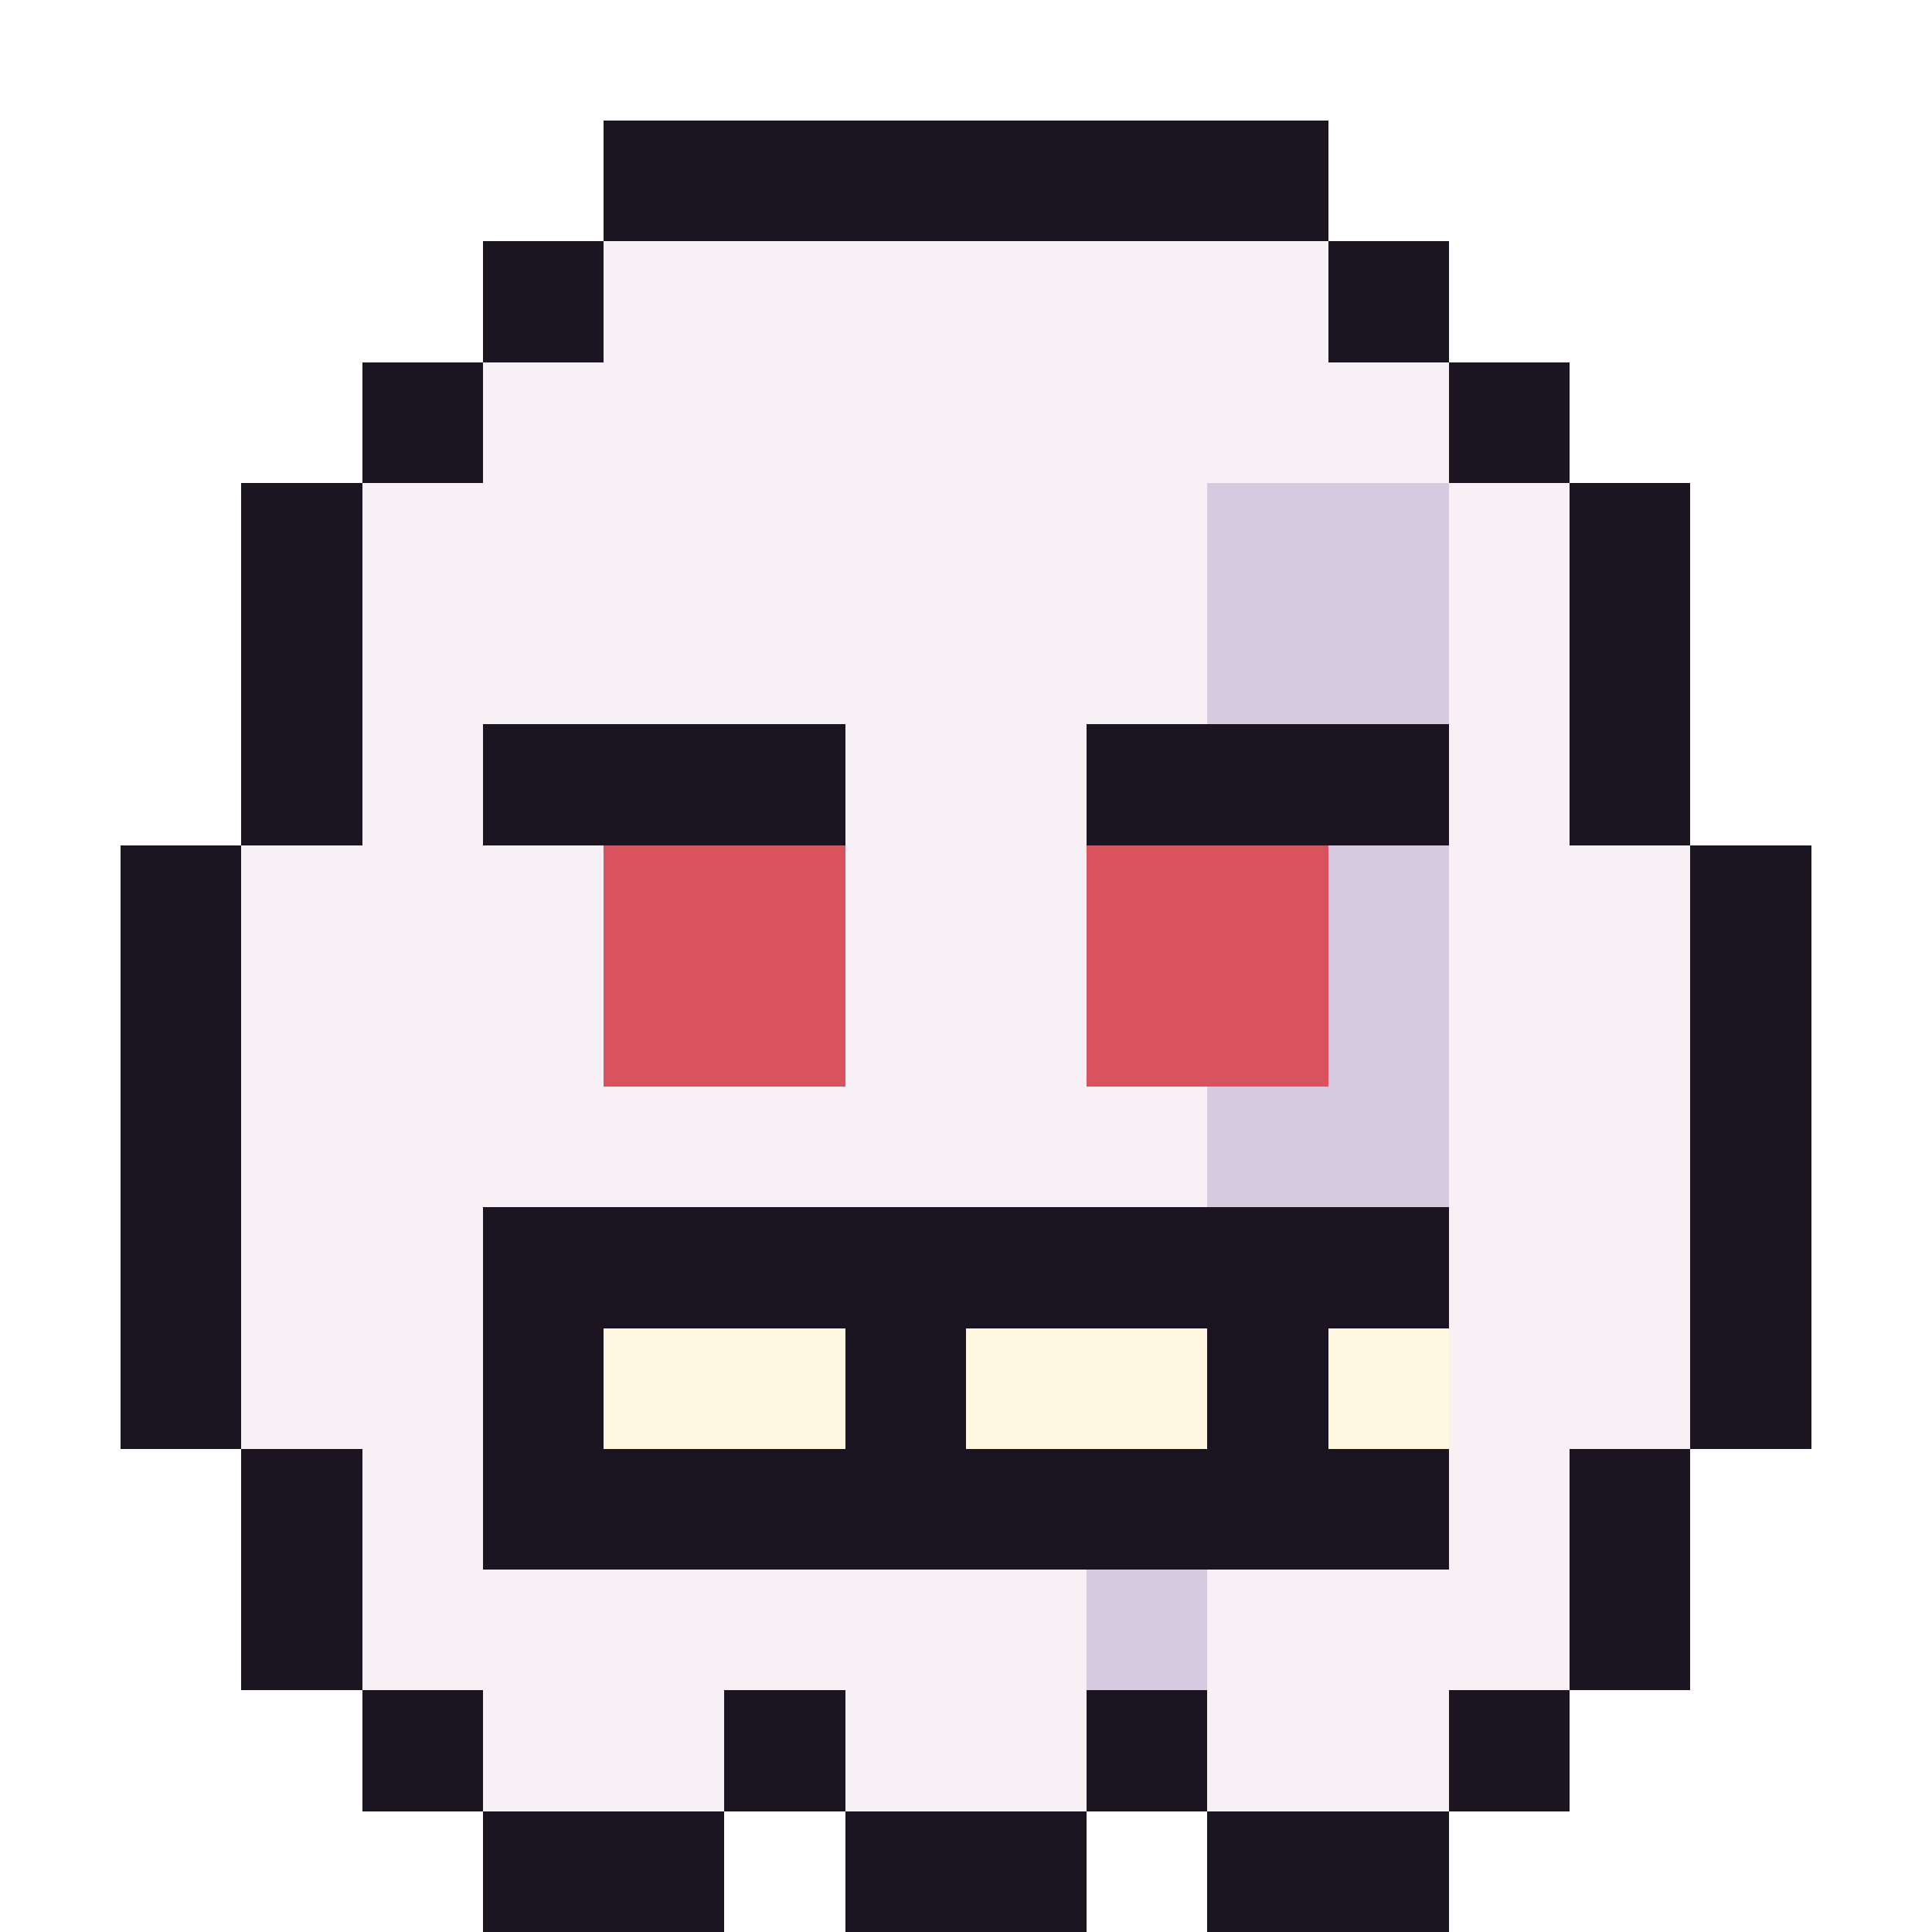
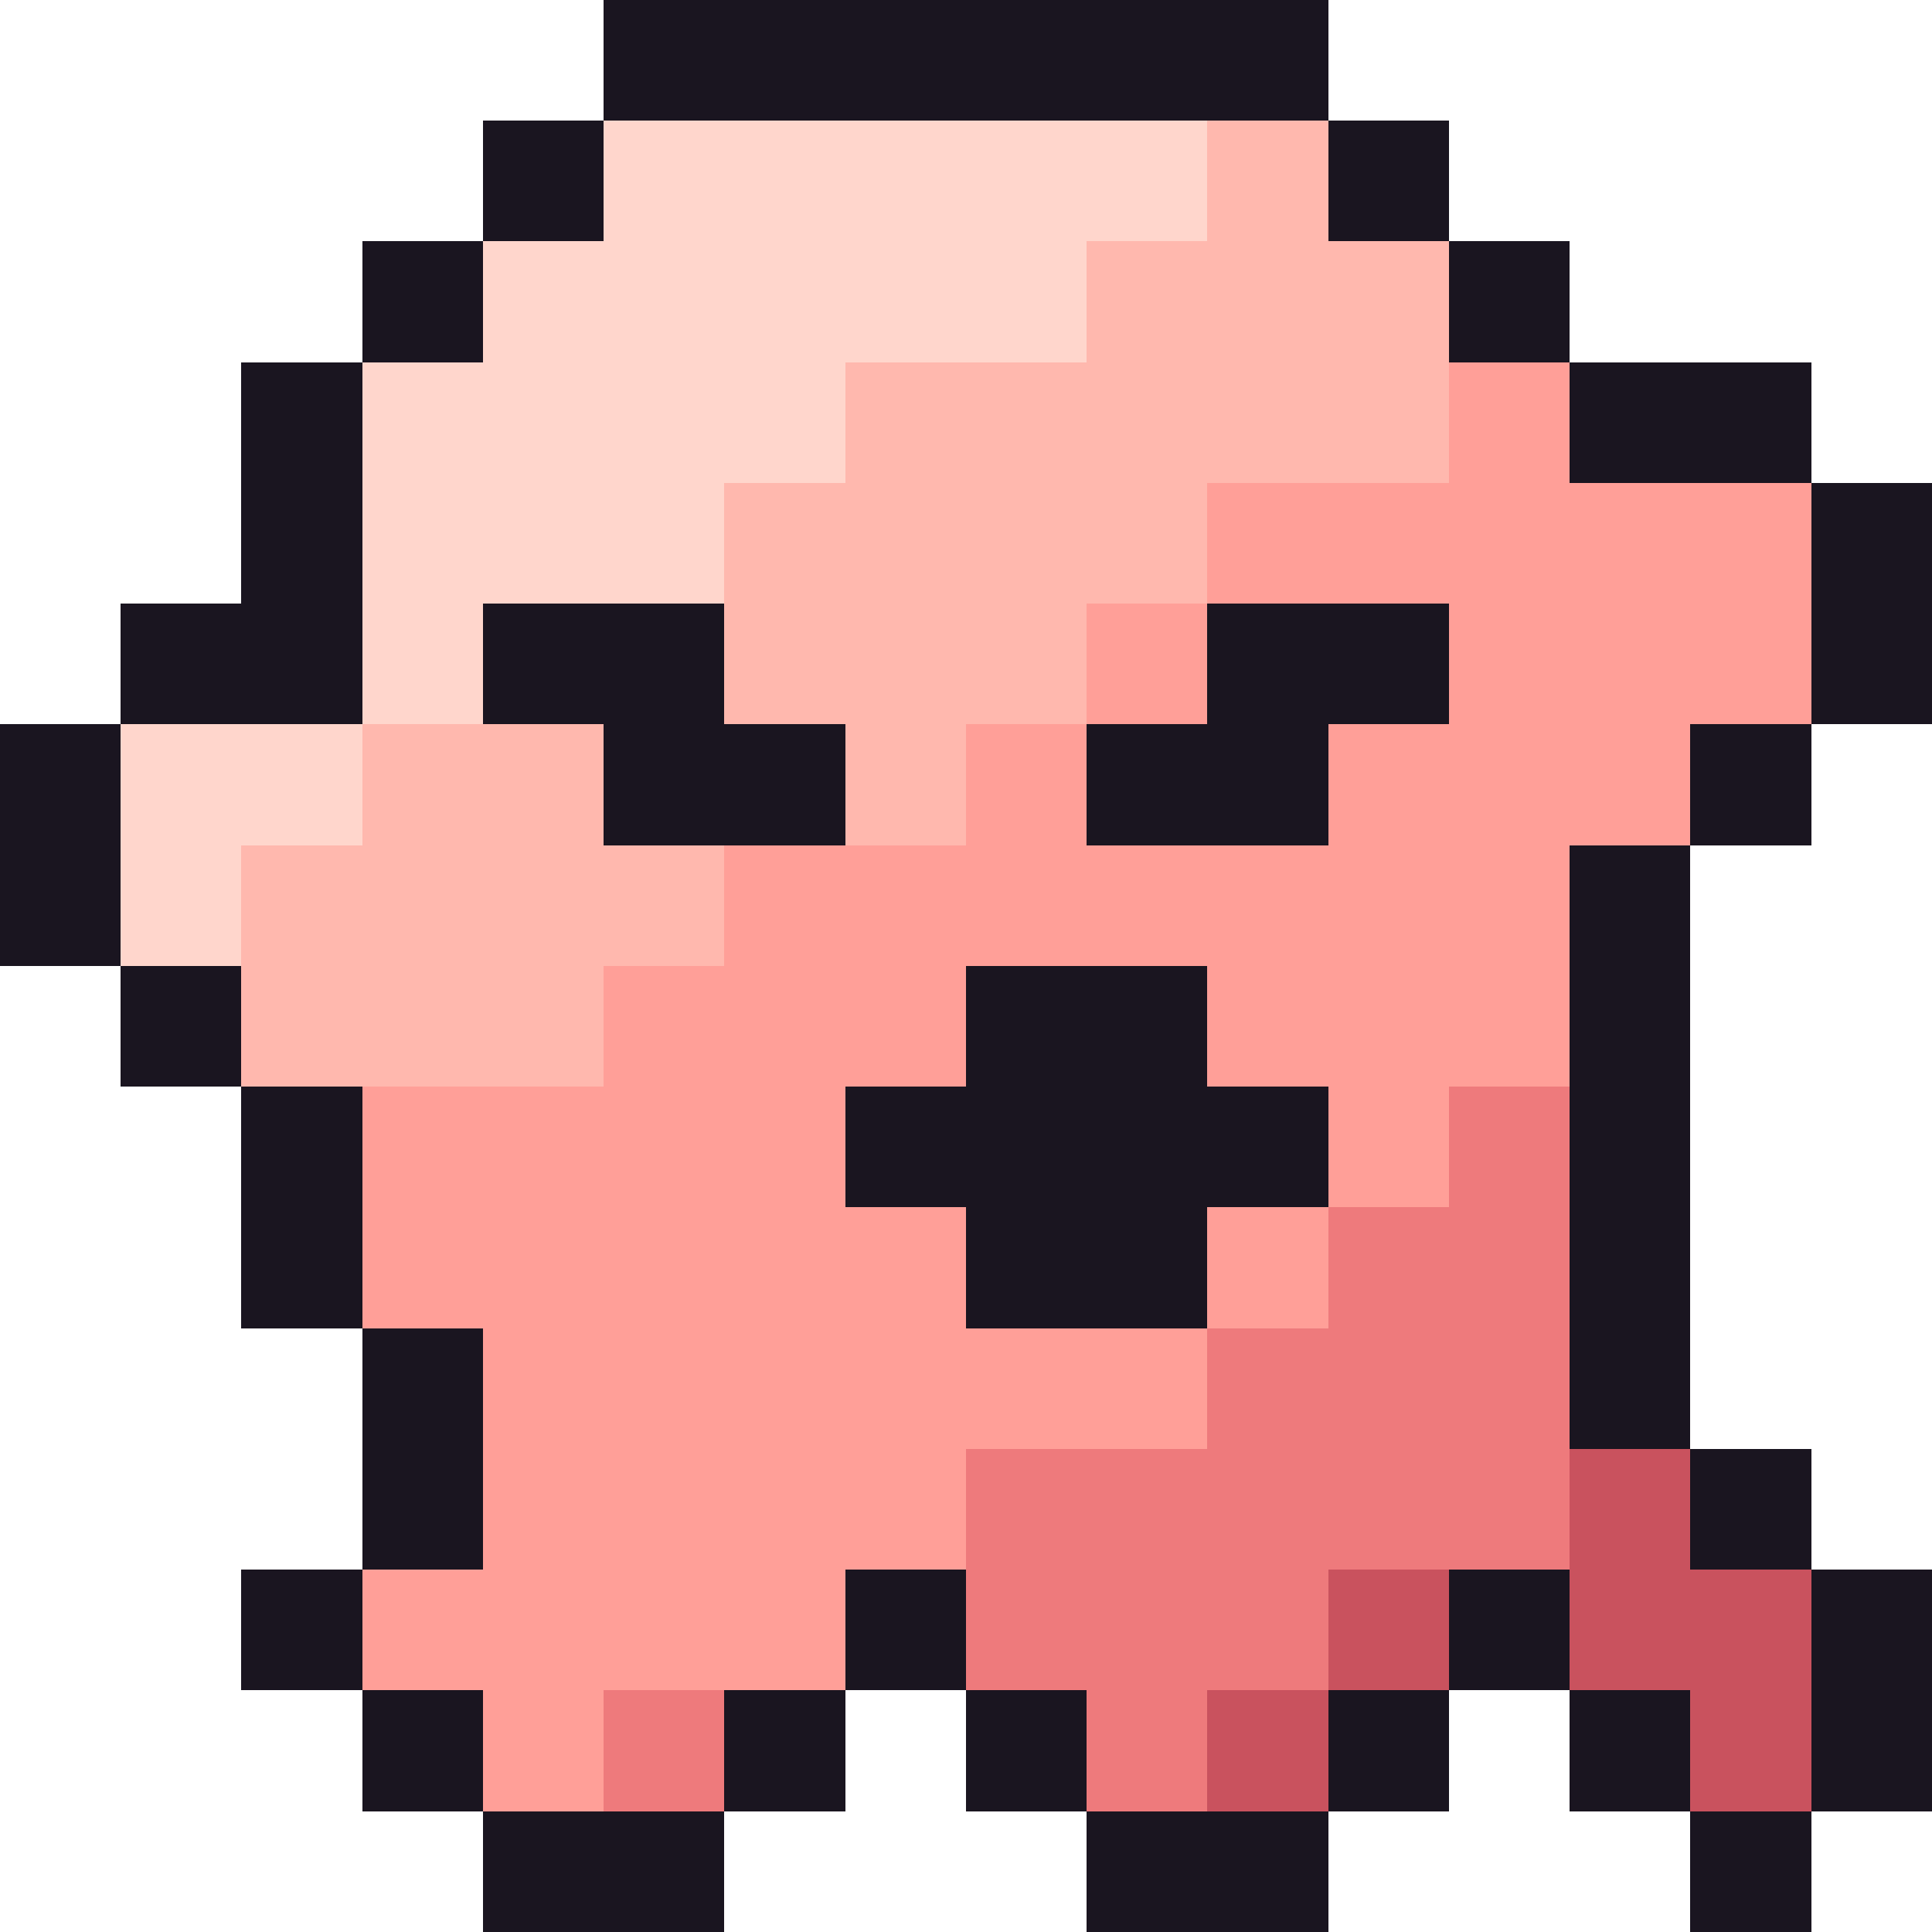
<svg xmlns="http://www.w3.org/2000/svg" viewBox="0 0 16 16" shape-rendering="crispEdges">
-   <rect x="5" y="1" width="1" height="1" fill="#1a1520" />
-   <rect x="6" y="1" width="1" height="1" fill="#1a1520" />
-   <rect x="7" y="1" width="1" height="1" fill="#1a1520" />
-   <rect x="8" y="1" width="1" height="1" fill="#1a1520" />
-   <rect x="9" y="1" width="1" height="1" fill="#1a1520" />
-   <rect x="10" y="1" width="1" height="1" fill="#1a1520" />
-   <rect x="4" y="2" width="1" height="1" fill="#1a1520" />
-   <rect x="5" y="2" width="1" height="1" fill="#f7f0f4" />
-   <rect x="6" y="2" width="1" height="1" fill="#f7f0f4" />
-   <rect x="7" y="2" width="1" height="1" fill="#f7f0f4" />
-   <rect x="8" y="2" width="1" height="1" fill="#f7f0f4" />
-   <rect x="9" y="2" width="1" height="1" fill="#f7f0f4" />
-   <rect x="10" y="2" width="1" height="1" fill="#f7f0f4" />
-   <rect x="11" y="2" width="1" height="1" fill="#1a1520" />
-   <rect x="3" y="3" width="1" height="1" fill="#1a1520" />
-   <rect x="4" y="3" width="1" height="1" fill="#f7f0f4" />
-   <rect x="5" y="3" width="1" height="1" fill="#f7f0f4" />
-   <rect x="6" y="3" width="1" height="1" fill="#f7f0f4" />
-   <rect x="7" y="3" width="1" height="1" fill="#f7f0f4" />
-   <rect x="8" y="3" width="1" height="1" fill="#f7f0f4" />
-   <rect x="9" y="3" width="1" height="1" fill="#f7f0f4" />
-   <rect x="10" y="3" width="1" height="1" fill="#f7f0f4" />
-   <rect x="11" y="3" width="1" height="1" fill="#f7f0f4" />
-   <rect x="12" y="3" width="1" height="1" fill="#1a1520" />
+   <rect x="5" y="0" width="1" height="1" fill="#1a1520" />
+   <rect x="6" y="0" width="1" height="1" fill="#1a1520" />
+   <rect x="7" y="0" width="1" height="1" fill="#1a1520" />
+   <rect x="8" y="0" width="1" height="1" fill="#1a1520" />
+   <rect x="9" y="0" width="1" height="1" fill="#1a1520" />
+   <rect x="10" y="0" width="1" height="1" fill="#1a1520" />
+   <rect x="4" y="1" width="1" height="1" fill="#1a1520" />
+   <rect x="5" y="1" width="1" height="1" fill="#ffd6cc" />
+   <rect x="6" y="1" width="1" height="1" fill="#ffd6cc" />
+   <rect x="7" y="1" width="1" height="1" fill="#ffd6cc" />
+   <rect x="8" y="1" width="1" height="1" fill="#ffd6cc" />
+   <rect x="9" y="1" width="1" height="1" fill="#ffd6cc" />
+   <rect x="10" y="1" width="1" height="1" fill="#ffb8ae" />
+   <rect x="11" y="1" width="1" height="1" fill="#1a1520" />
+   <rect x="3" y="2" width="1" height="1" fill="#1a1520" />
+   <rect x="4" y="2" width="1" height="1" fill="#ffd6cc" />
+   <rect x="5" y="2" width="1" height="1" fill="#ffd6cc" />
+   <rect x="6" y="2" width="1" height="1" fill="#ffd6cc" />
+   <rect x="7" y="2" width="1" height="1" fill="#ffd6cc" />
+   <rect x="8" y="2" width="1" height="1" fill="#ffd6cc" />
+   <rect x="9" y="2" width="1" height="1" fill="#ffb8ae" />
+   <rect x="10" y="2" width="1" height="1" fill="#ffb8ae" />
+   <rect x="11" y="2" width="1" height="1" fill="#ffb8ae" />
+   <rect x="12" y="2" width="1" height="1" fill="#1a1520" />
+   <rect x="2" y="3" width="1" height="1" fill="#1a1520" />
+   <rect x="3" y="3" width="1" height="1" fill="#ffd6cc" />
+   <rect x="4" y="3" width="1" height="1" fill="#ffd6cc" />
+   <rect x="5" y="3" width="1" height="1" fill="#ffd6cc" />
+   <rect x="6" y="3" width="1" height="1" fill="#ffd6cc" />
+   <rect x="7" y="3" width="1" height="1" fill="#ffb8ae" />
+   <rect x="8" y="3" width="1" height="1" fill="#ffb8ae" />
+   <rect x="9" y="3" width="1" height="1" fill="#ffb8ae" />
+   <rect x="10" y="3" width="1" height="1" fill="#ffb8ae" />
+   <rect x="11" y="3" width="1" height="1" fill="#ffb8ae" />
+   <rect x="12" y="3" width="1" height="1" fill="#ff9f98" />
+   <rect x="13" y="3" width="1" height="1" fill="#1a1520" />
+   <rect x="14" y="3" width="1" height="1" fill="#1a1520" />
  <rect x="2" y="4" width="1" height="1" fill="#1a1520" />
-   <rect x="3" y="4" width="1" height="1" fill="#f7f0f4" />
-   <rect x="4" y="4" width="1" height="1" fill="#f7f0f4" />
-   <rect x="5" y="4" width="1" height="1" fill="#f7f0f4" />
-   <rect x="6" y="4" width="1" height="1" fill="#f7f0f4" />
-   <rect x="7" y="4" width="1" height="1" fill="#f7f0f4" />
-   <rect x="8" y="4" width="1" height="1" fill="#f7f0f4" />
-   <rect x="9" y="4" width="1" height="1" fill="#f7f0f4" />
-   <rect x="10" y="4" width="1" height="1" fill="#d5cadf" />
-   <rect x="11" y="4" width="1" height="1" fill="#d5cadf" />
-   <rect x="12" y="4" width="1" height="1" fill="#f7f0f4" />
-   <rect x="13" y="4" width="1" height="1" fill="#1a1520" />
+   <rect x="3" y="4" width="1" height="1" fill="#ffd6cc" />
+   <rect x="4" y="4" width="1" height="1" fill="#ffd6cc" />
+   <rect x="5" y="4" width="1" height="1" fill="#ffd6cc" />
+   <rect x="6" y="4" width="1" height="1" fill="#ffb8ae" />
+   <rect x="7" y="4" width="1" height="1" fill="#ffb8ae" />
+   <rect x="8" y="4" width="1" height="1" fill="#ffb8ae" />
+   <rect x="9" y="4" width="1" height="1" fill="#ffb8ae" />
+   <rect x="10" y="4" width="1" height="1" fill="#ff9f98" />
+   <rect x="11" y="4" width="1" height="1" fill="#ff9f98" />
+   <rect x="12" y="4" width="1" height="1" fill="#ff9f98" />
+   <rect x="13" y="4" width="1" height="1" fill="#ff9f98" />
+   <rect x="14" y="4" width="1" height="1" fill="#ff9f98" />
+   <rect x="15" y="4" width="1" height="1" fill="#1a1520" />
+   <rect x="1" y="5" width="1" height="1" fill="#1a1520" />
  <rect x="2" y="5" width="1" height="1" fill="#1a1520" />
-   <rect x="3" y="5" width="1" height="1" fill="#f7f0f4" />
-   <rect x="4" y="5" width="1" height="1" fill="#f7f0f4" />
-   <rect x="5" y="5" width="1" height="1" fill="#f7f0f4" />
-   <rect x="6" y="5" width="1" height="1" fill="#f7f0f4" />
-   <rect x="7" y="5" width="1" height="1" fill="#f7f0f4" />
-   <rect x="8" y="5" width="1" height="1" fill="#f7f0f4" />
-   <rect x="9" y="5" width="1" height="1" fill="#f7f0f4" />
-   <rect x="10" y="5" width="1" height="1" fill="#d5cadf" />
-   <rect x="11" y="5" width="1" height="1" fill="#d5cadf" />
-   <rect x="12" y="5" width="1" height="1" fill="#f7f0f4" />
-   <rect x="13" y="5" width="1" height="1" fill="#1a1520" />
-   <rect x="2" y="6" width="1" height="1" fill="#1a1520" />
-   <rect x="3" y="6" width="1" height="1" fill="#f7f0f4" />
-   <rect x="4" y="6" width="1" height="1" fill="#1a1520" />
+   <rect x="3" y="5" width="1" height="1" fill="#ffd6cc" />
+   <rect x="4" y="5" width="1" height="1" fill="#1a1520" />
+   <rect x="5" y="5" width="1" height="1" fill="#1a1520" />
+   <rect x="6" y="5" width="1" height="1" fill="#ffb8ae" />
+   <rect x="7" y="5" width="1" height="1" fill="#ffb8ae" />
+   <rect x="8" y="5" width="1" height="1" fill="#ffb8ae" />
+   <rect x="9" y="5" width="1" height="1" fill="#ff9f98" />
+   <rect x="10" y="5" width="1" height="1" fill="#1a1520" />
+   <rect x="11" y="5" width="1" height="1" fill="#1a1520" />
+   <rect x="12" y="5" width="1" height="1" fill="#ff9f98" />
+   <rect x="13" y="5" width="1" height="1" fill="#ff9f98" />
+   <rect x="14" y="5" width="1" height="1" fill="#ff9f98" />
+   <rect x="15" y="5" width="1" height="1" fill="#1a1520" />
+   <rect x="0" y="6" width="1" height="1" fill="#1a1520" />
+   <rect x="1" y="6" width="1" height="1" fill="#ffd6cc" />
+   <rect x="2" y="6" width="1" height="1" fill="#ffd6cc" />
+   <rect x="3" y="6" width="1" height="1" fill="#ffb8ae" />
+   <rect x="4" y="6" width="1" height="1" fill="#ffb8ae" />
  <rect x="5" y="6" width="1" height="1" fill="#1a1520" />
  <rect x="6" y="6" width="1" height="1" fill="#1a1520" />
-   <rect x="7" y="6" width="1" height="1" fill="#f7f0f4" />
-   <rect x="8" y="6" width="1" height="1" fill="#f7f0f4" />
+   <rect x="7" y="6" width="1" height="1" fill="#ffb8ae" />
+   <rect x="8" y="6" width="1" height="1" fill="#ff9f98" />
  <rect x="9" y="6" width="1" height="1" fill="#1a1520" />
  <rect x="10" y="6" width="1" height="1" fill="#1a1520" />
-   <rect x="11" y="6" width="1" height="1" fill="#1a1520" />
-   <rect x="12" y="6" width="1" height="1" fill="#f7f0f4" />
-   <rect x="13" y="6" width="1" height="1" fill="#1a1520" />
-   <rect x="1" y="7" width="1" height="1" fill="#1a1520" />
-   <rect x="2" y="7" width="1" height="1" fill="#f7f0f4" />
-   <rect x="3" y="7" width="1" height="1" fill="#f7f0f4" />
-   <rect x="4" y="7" width="1" height="1" fill="#f7f0f4" />
-   <rect x="5" y="7" width="1" height="1" fill="#d9535e" />
-   <rect x="6" y="7" width="1" height="1" fill="#d9535e" />
-   <rect x="7" y="7" width="1" height="1" fill="#f7f0f4" />
-   <rect x="8" y="7" width="1" height="1" fill="#f7f0f4" />
-   <rect x="9" y="7" width="1" height="1" fill="#d9535e" />
-   <rect x="10" y="7" width="1" height="1" fill="#d9535e" />
-   <rect x="11" y="7" width="1" height="1" fill="#d5cadf" />
-   <rect x="12" y="7" width="1" height="1" fill="#f7f0f4" />
-   <rect x="13" y="7" width="1" height="1" fill="#f7f0f4" />
-   <rect x="14" y="7" width="1" height="1" fill="#1a1520" />
+   <rect x="11" y="6" width="1" height="1" fill="#ff9f98" />
+   <rect x="12" y="6" width="1" height="1" fill="#ff9f98" />
+   <rect x="13" y="6" width="1" height="1" fill="#ff9f98" />
+   <rect x="14" y="6" width="1" height="1" fill="#1a1520" />
+   <rect x="0" y="7" width="1" height="1" fill="#1a1520" />
+   <rect x="1" y="7" width="1" height="1" fill="#ffd6cc" />
+   <rect x="2" y="7" width="1" height="1" fill="#ffb8ae" />
+   <rect x="3" y="7" width="1" height="1" fill="#ffb8ae" />
+   <rect x="4" y="7" width="1" height="1" fill="#ffb8ae" />
+   <rect x="5" y="7" width="1" height="1" fill="#ffb8ae" />
+   <rect x="6" y="7" width="1" height="1" fill="#ff9f98" />
+   <rect x="7" y="7" width="1" height="1" fill="#ff9f98" />
+   <rect x="8" y="7" width="1" height="1" fill="#ff9f98" />
+   <rect x="9" y="7" width="1" height="1" fill="#ff9f98" />
+   <rect x="10" y="7" width="1" height="1" fill="#ff9f98" />
+   <rect x="11" y="7" width="1" height="1" fill="#ff9f98" />
+   <rect x="12" y="7" width="1" height="1" fill="#ff9f98" />
+   <rect x="13" y="7" width="1" height="1" fill="#1a1520" />
  <rect x="1" y="8" width="1" height="1" fill="#1a1520" />
-   <rect x="2" y="8" width="1" height="1" fill="#f7f0f4" />
-   <rect x="3" y="8" width="1" height="1" fill="#f7f0f4" />
-   <rect x="4" y="8" width="1" height="1" fill="#f7f0f4" />
-   <rect x="5" y="8" width="1" height="1" fill="#d9535e" />
-   <rect x="6" y="8" width="1" height="1" fill="#d9535e" />
-   <rect x="7" y="8" width="1" height="1" fill="#f7f0f4" />
-   <rect x="8" y="8" width="1" height="1" fill="#f7f0f4" />
-   <rect x="9" y="8" width="1" height="1" fill="#d9535e" />
-   <rect x="10" y="8" width="1" height="1" fill="#d9535e" />
-   <rect x="11" y="8" width="1" height="1" fill="#d5cadf" />
-   <rect x="12" y="8" width="1" height="1" fill="#f7f0f4" />
-   <rect x="13" y="8" width="1" height="1" fill="#f7f0f4" />
-   <rect x="14" y="8" width="1" height="1" fill="#1a1520" />
-   <rect x="1" y="9" width="1" height="1" fill="#1a1520" />
-   <rect x="2" y="9" width="1" height="1" fill="#f7f0f4" />
-   <rect x="3" y="9" width="1" height="1" fill="#f7f0f4" />
-   <rect x="4" y="9" width="1" height="1" fill="#f7f0f4" />
-   <rect x="5" y="9" width="1" height="1" fill="#f7f0f4" />
-   <rect x="6" y="9" width="1" height="1" fill="#f7f0f4" />
-   <rect x="7" y="9" width="1" height="1" fill="#f7f0f4" />
-   <rect x="8" y="9" width="1" height="1" fill="#f7f0f4" />
-   <rect x="9" y="9" width="1" height="1" fill="#f7f0f4" />
-   <rect x="10" y="9" width="1" height="1" fill="#d5cadf" />
-   <rect x="11" y="9" width="1" height="1" fill="#d5cadf" />
-   <rect x="12" y="9" width="1" height="1" fill="#f7f0f4" />
-   <rect x="13" y="9" width="1" height="1" fill="#f7f0f4" />
-   <rect x="14" y="9" width="1" height="1" fill="#1a1520" />
-   <rect x="1" y="10" width="1" height="1" fill="#1a1520" />
-   <rect x="2" y="10" width="1" height="1" fill="#f7f0f4" />
-   <rect x="3" y="10" width="1" height="1" fill="#f7f0f4" />
-   <rect x="4" y="10" width="1" height="1" fill="#1a1520" />
-   <rect x="5" y="10" width="1" height="1" fill="#1a1520" />
-   <rect x="6" y="10" width="1" height="1" fill="#1a1520" />
-   <rect x="7" y="10" width="1" height="1" fill="#1a1520" />
+   <rect x="2" y="8" width="1" height="1" fill="#ffb8ae" />
+   <rect x="3" y="8" width="1" height="1" fill="#ffb8ae" />
+   <rect x="4" y="8" width="1" height="1" fill="#ffb8ae" />
+   <rect x="5" y="8" width="1" height="1" fill="#ff9f98" />
+   <rect x="6" y="8" width="1" height="1" fill="#ff9f98" />
+   <rect x="7" y="8" width="1" height="1" fill="#ff9f98" />
+   <rect x="8" y="8" width="1" height="1" fill="#1a1520" />
+   <rect x="9" y="8" width="1" height="1" fill="#1a1520" />
+   <rect x="10" y="8" width="1" height="1" fill="#ff9f98" />
+   <rect x="11" y="8" width="1" height="1" fill="#ff9f98" />
+   <rect x="12" y="8" width="1" height="1" fill="#ff9f98" />
+   <rect x="13" y="8" width="1" height="1" fill="#1a1520" />
+   <rect x="2" y="9" width="1" height="1" fill="#1a1520" />
+   <rect x="3" y="9" width="1" height="1" fill="#ff9f98" />
+   <rect x="4" y="9" width="1" height="1" fill="#ff9f98" />
+   <rect x="5" y="9" width="1" height="1" fill="#ff9f98" />
+   <rect x="6" y="9" width="1" height="1" fill="#ff9f98" />
+   <rect x="7" y="9" width="1" height="1" fill="#1a1520" />
+   <rect x="8" y="9" width="1" height="1" fill="#1a1520" />
+   <rect x="9" y="9" width="1" height="1" fill="#1a1520" />
+   <rect x="10" y="9" width="1" height="1" fill="#1a1520" />
+   <rect x="11" y="9" width="1" height="1" fill="#ff9f98" />
+   <rect x="12" y="9" width="1" height="1" fill="#ee7a7c" />
+   <rect x="13" y="9" width="1" height="1" fill="#1a1520" />
+   <rect x="2" y="10" width="1" height="1" fill="#1a1520" />
+   <rect x="3" y="10" width="1" height="1" fill="#ff9f98" />
+   <rect x="4" y="10" width="1" height="1" fill="#ff9f98" />
+   <rect x="5" y="10" width="1" height="1" fill="#ff9f98" />
+   <rect x="6" y="10" width="1" height="1" fill="#ff9f98" />
+   <rect x="7" y="10" width="1" height="1" fill="#ff9f98" />
  <rect x="8" y="10" width="1" height="1" fill="#1a1520" />
  <rect x="9" y="10" width="1" height="1" fill="#1a1520" />
-   <rect x="10" y="10" width="1" height="1" fill="#1a1520" />
-   <rect x="11" y="10" width="1" height="1" fill="#1a1520" />
-   <rect x="12" y="10" width="1" height="1" fill="#f7f0f4" />
-   <rect x="13" y="10" width="1" height="1" fill="#f7f0f4" />
-   <rect x="14" y="10" width="1" height="1" fill="#1a1520" />
-   <rect x="1" y="11" width="1" height="1" fill="#1a1520" />
-   <rect x="2" y="11" width="1" height="1" fill="#f7f0f4" />
-   <rect x="3" y="11" width="1" height="1" fill="#f7f0f4" />
-   <rect x="4" y="11" width="1" height="1" fill="#1a1520" />
-   <rect x="5" y="11" width="1" height="1" fill="#fff7df" />
-   <rect x="6" y="11" width="1" height="1" fill="#fff7df" />
-   <rect x="7" y="11" width="1" height="1" fill="#1a1520" />
-   <rect x="8" y="11" width="1" height="1" fill="#fff7df" />
-   <rect x="9" y="11" width="1" height="1" fill="#fff7df" />
-   <rect x="10" y="11" width="1" height="1" fill="#1a1520" />
-   <rect x="11" y="11" width="1" height="1" fill="#fff7df" />
-   <rect x="12" y="11" width="1" height="1" fill="#f7f0f4" />
-   <rect x="13" y="11" width="1" height="1" fill="#f7f0f4" />
-   <rect x="14" y="11" width="1" height="1" fill="#1a1520" />
-   <rect x="2" y="12" width="1" height="1" fill="#1a1520" />
-   <rect x="3" y="12" width="1" height="1" fill="#f7f0f4" />
-   <rect x="4" y="12" width="1" height="1" fill="#1a1520" />
-   <rect x="5" y="12" width="1" height="1" fill="#1a1520" />
-   <rect x="6" y="12" width="1" height="1" fill="#1a1520" />
-   <rect x="7" y="12" width="1" height="1" fill="#1a1520" />
-   <rect x="8" y="12" width="1" height="1" fill="#1a1520" />
-   <rect x="9" y="12" width="1" height="1" fill="#1a1520" />
-   <rect x="10" y="12" width="1" height="1" fill="#1a1520" />
-   <rect x="11" y="12" width="1" height="1" fill="#1a1520" />
-   <rect x="12" y="12" width="1" height="1" fill="#f7f0f4" />
-   <rect x="13" y="12" width="1" height="1" fill="#1a1520" />
+   <rect x="10" y="10" width="1" height="1" fill="#ff9f98" />
+   <rect x="11" y="10" width="1" height="1" fill="#ee7a7c" />
+   <rect x="12" y="10" width="1" height="1" fill="#ee7a7c" />
+   <rect x="13" y="10" width="1" height="1" fill="#1a1520" />
+   <rect x="3" y="11" width="1" height="1" fill="#1a1520" />
+   <rect x="4" y="11" width="1" height="1" fill="#ff9f98" />
+   <rect x="5" y="11" width="1" height="1" fill="#ff9f98" />
+   <rect x="6" y="11" width="1" height="1" fill="#ff9f98" />
+   <rect x="7" y="11" width="1" height="1" fill="#ff9f98" />
+   <rect x="8" y="11" width="1" height="1" fill="#ff9f98" />
+   <rect x="9" y="11" width="1" height="1" fill="#ff9f98" />
+   <rect x="10" y="11" width="1" height="1" fill="#ee7a7c" />
+   <rect x="11" y="11" width="1" height="1" fill="#ee7a7c" />
+   <rect x="12" y="11" width="1" height="1" fill="#ee7a7c" />
+   <rect x="13" y="11" width="1" height="1" fill="#1a1520" />
+   <rect x="3" y="12" width="1" height="1" fill="#1a1520" />
+   <rect x="4" y="12" width="1" height="1" fill="#ff9f98" />
+   <rect x="5" y="12" width="1" height="1" fill="#ff9f98" />
+   <rect x="6" y="12" width="1" height="1" fill="#ff9f98" />
+   <rect x="7" y="12" width="1" height="1" fill="#ff9f98" />
+   <rect x="8" y="12" width="1" height="1" fill="#ee7a7c" />
+   <rect x="9" y="12" width="1" height="1" fill="#ee7a7c" />
+   <rect x="10" y="12" width="1" height="1" fill="#ee7a7c" />
+   <rect x="11" y="12" width="1" height="1" fill="#ee7a7c" />
+   <rect x="12" y="12" width="1" height="1" fill="#ee7a7c" />
+   <rect x="13" y="12" width="1" height="1" fill="#c9525e" />
+   <rect x="14" y="12" width="1" height="1" fill="#1a1520" />
  <rect x="2" y="13" width="1" height="1" fill="#1a1520" />
-   <rect x="3" y="13" width="1" height="1" fill="#f7f0f4" />
-   <rect x="4" y="13" width="1" height="1" fill="#f7f0f4" />
-   <rect x="5" y="13" width="1" height="1" fill="#f7f0f4" />
-   <rect x="6" y="13" width="1" height="1" fill="#f7f0f4" />
-   <rect x="7" y="13" width="1" height="1" fill="#f7f0f4" />
-   <rect x="8" y="13" width="1" height="1" fill="#f7f0f4" />
-   <rect x="9" y="13" width="1" height="1" fill="#d5cadf" />
-   <rect x="10" y="13" width="1" height="1" fill="#f7f0f4" />
-   <rect x="11" y="13" width="1" height="1" fill="#f7f0f4" />
-   <rect x="12" y="13" width="1" height="1" fill="#f7f0f4" />
-   <rect x="13" y="13" width="1" height="1" fill="#1a1520" />
+   <rect x="3" y="13" width="1" height="1" fill="#ff9f98" />
+   <rect x="4" y="13" width="1" height="1" fill="#ff9f98" />
+   <rect x="5" y="13" width="1" height="1" fill="#ff9f98" />
+   <rect x="6" y="13" width="1" height="1" fill="#ff9f98" />
+   <rect x="7" y="13" width="1" height="1" fill="#1a1520" />
+   <rect x="8" y="13" width="1" height="1" fill="#ee7a7c" />
+   <rect x="9" y="13" width="1" height="1" fill="#ee7a7c" />
+   <rect x="10" y="13" width="1" height="1" fill="#ee7a7c" />
+   <rect x="11" y="13" width="1" height="1" fill="#c9525e" />
+   <rect x="12" y="13" width="1" height="1" fill="#1a1520" />
+   <rect x="13" y="13" width="1" height="1" fill="#c9525e" />
+   <rect x="14" y="13" width="1" height="1" fill="#c9525e" />
+   <rect x="15" y="13" width="1" height="1" fill="#1a1520" />
  <rect x="3" y="14" width="1" height="1" fill="#1a1520" />
-   <rect x="4" y="14" width="1" height="1" fill="#f7f0f4" />
-   <rect x="5" y="14" width="1" height="1" fill="#f7f0f4" />
+   <rect x="4" y="14" width="1" height="1" fill="#ff9f98" />
+   <rect x="5" y="14" width="1" height="1" fill="#ee7a7c" />
  <rect x="6" y="14" width="1" height="1" fill="#1a1520" />
-   <rect x="7" y="14" width="1" height="1" fill="#f7f0f4" />
-   <rect x="8" y="14" width="1" height="1" fill="#f7f0f4" />
-   <rect x="9" y="14" width="1" height="1" fill="#1a1520" />
-   <rect x="10" y="14" width="1" height="1" fill="#f7f0f4" />
-   <rect x="11" y="14" width="1" height="1" fill="#f7f0f4" />
-   <rect x="12" y="14" width="1" height="1" fill="#1a1520" />
+   <rect x="8" y="14" width="1" height="1" fill="#1a1520" />
+   <rect x="9" y="14" width="1" height="1" fill="#ee7a7c" />
+   <rect x="10" y="14" width="1" height="1" fill="#c9525e" />
+   <rect x="11" y="14" width="1" height="1" fill="#1a1520" />
+   <rect x="13" y="14" width="1" height="1" fill="#1a1520" />
+   <rect x="14" y="14" width="1" height="1" fill="#c9525e" />
+   <rect x="15" y="14" width="1" height="1" fill="#1a1520" />
  <rect x="4" y="15" width="1" height="1" fill="#1a1520" />
  <rect x="5" y="15" width="1" height="1" fill="#1a1520" />
-   <rect x="7" y="15" width="1" height="1" fill="#1a1520" />
-   <rect x="8" y="15" width="1" height="1" fill="#1a1520" />
+   <rect x="9" y="15" width="1" height="1" fill="#1a1520" />
  <rect x="10" y="15" width="1" height="1" fill="#1a1520" />
-   <rect x="11" y="15" width="1" height="1" fill="#1a1520" />
+   <rect x="14" y="15" width="1" height="1" fill="#1a1520" />
</svg>
